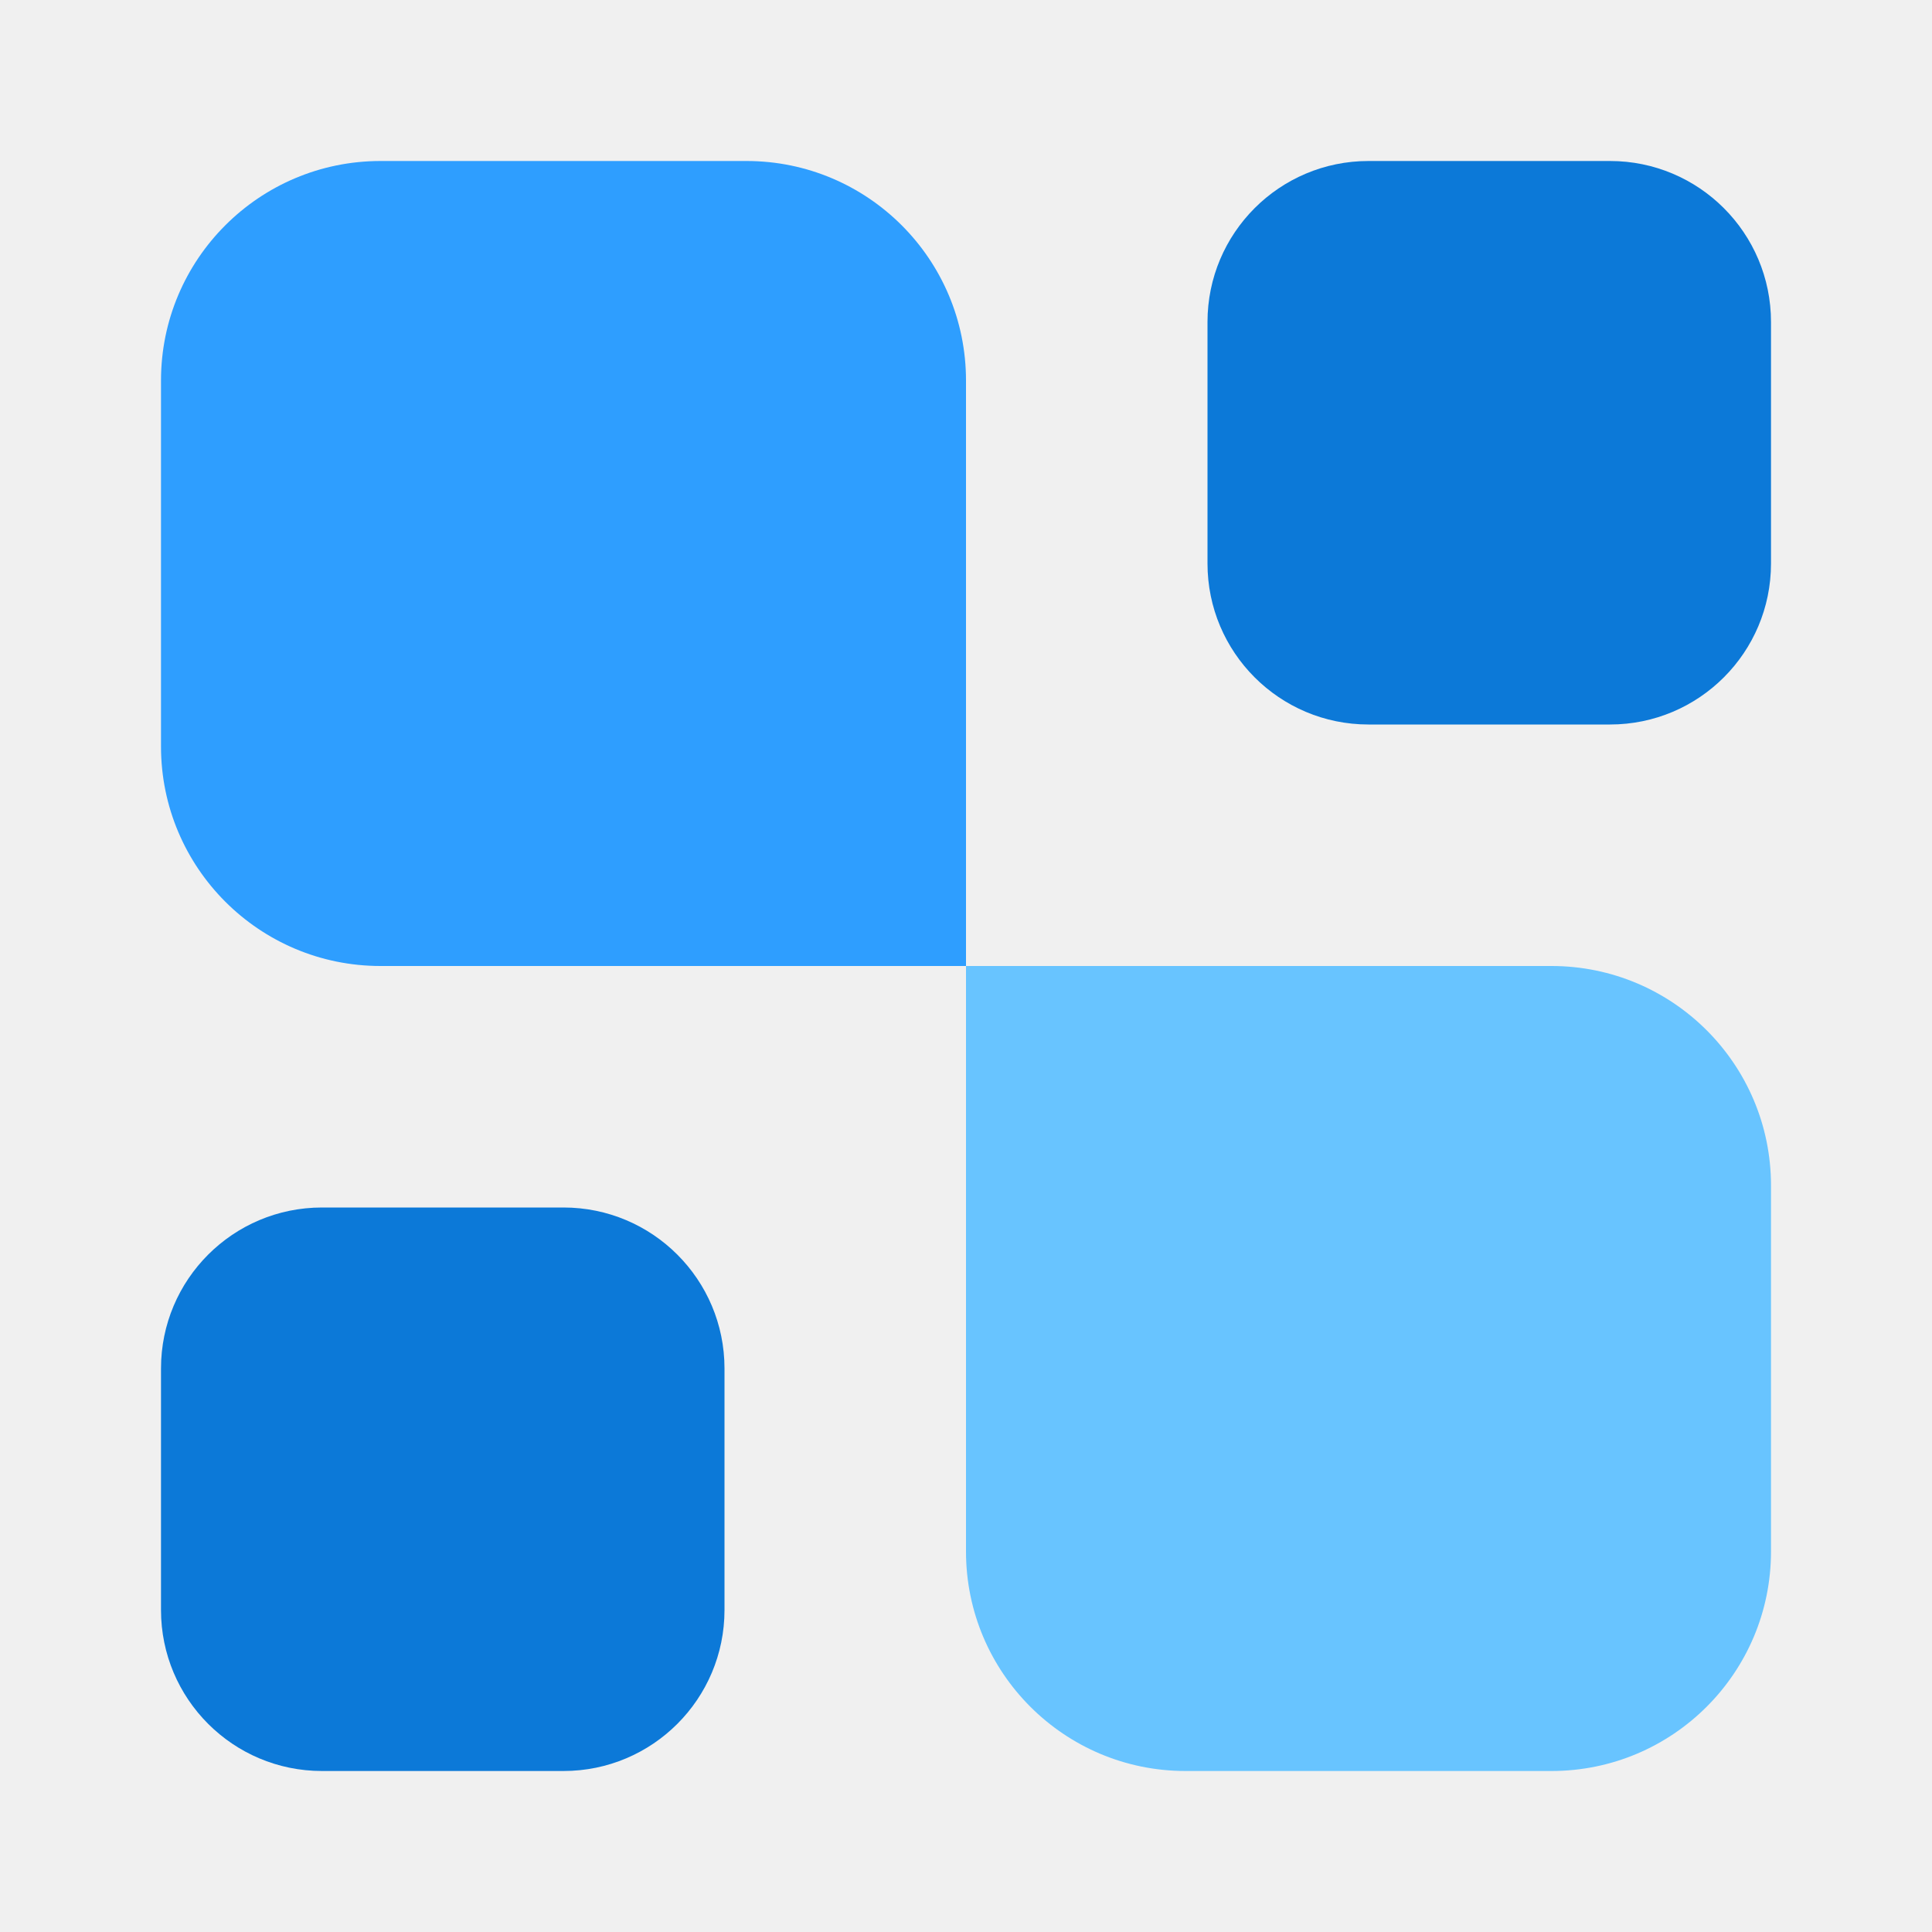
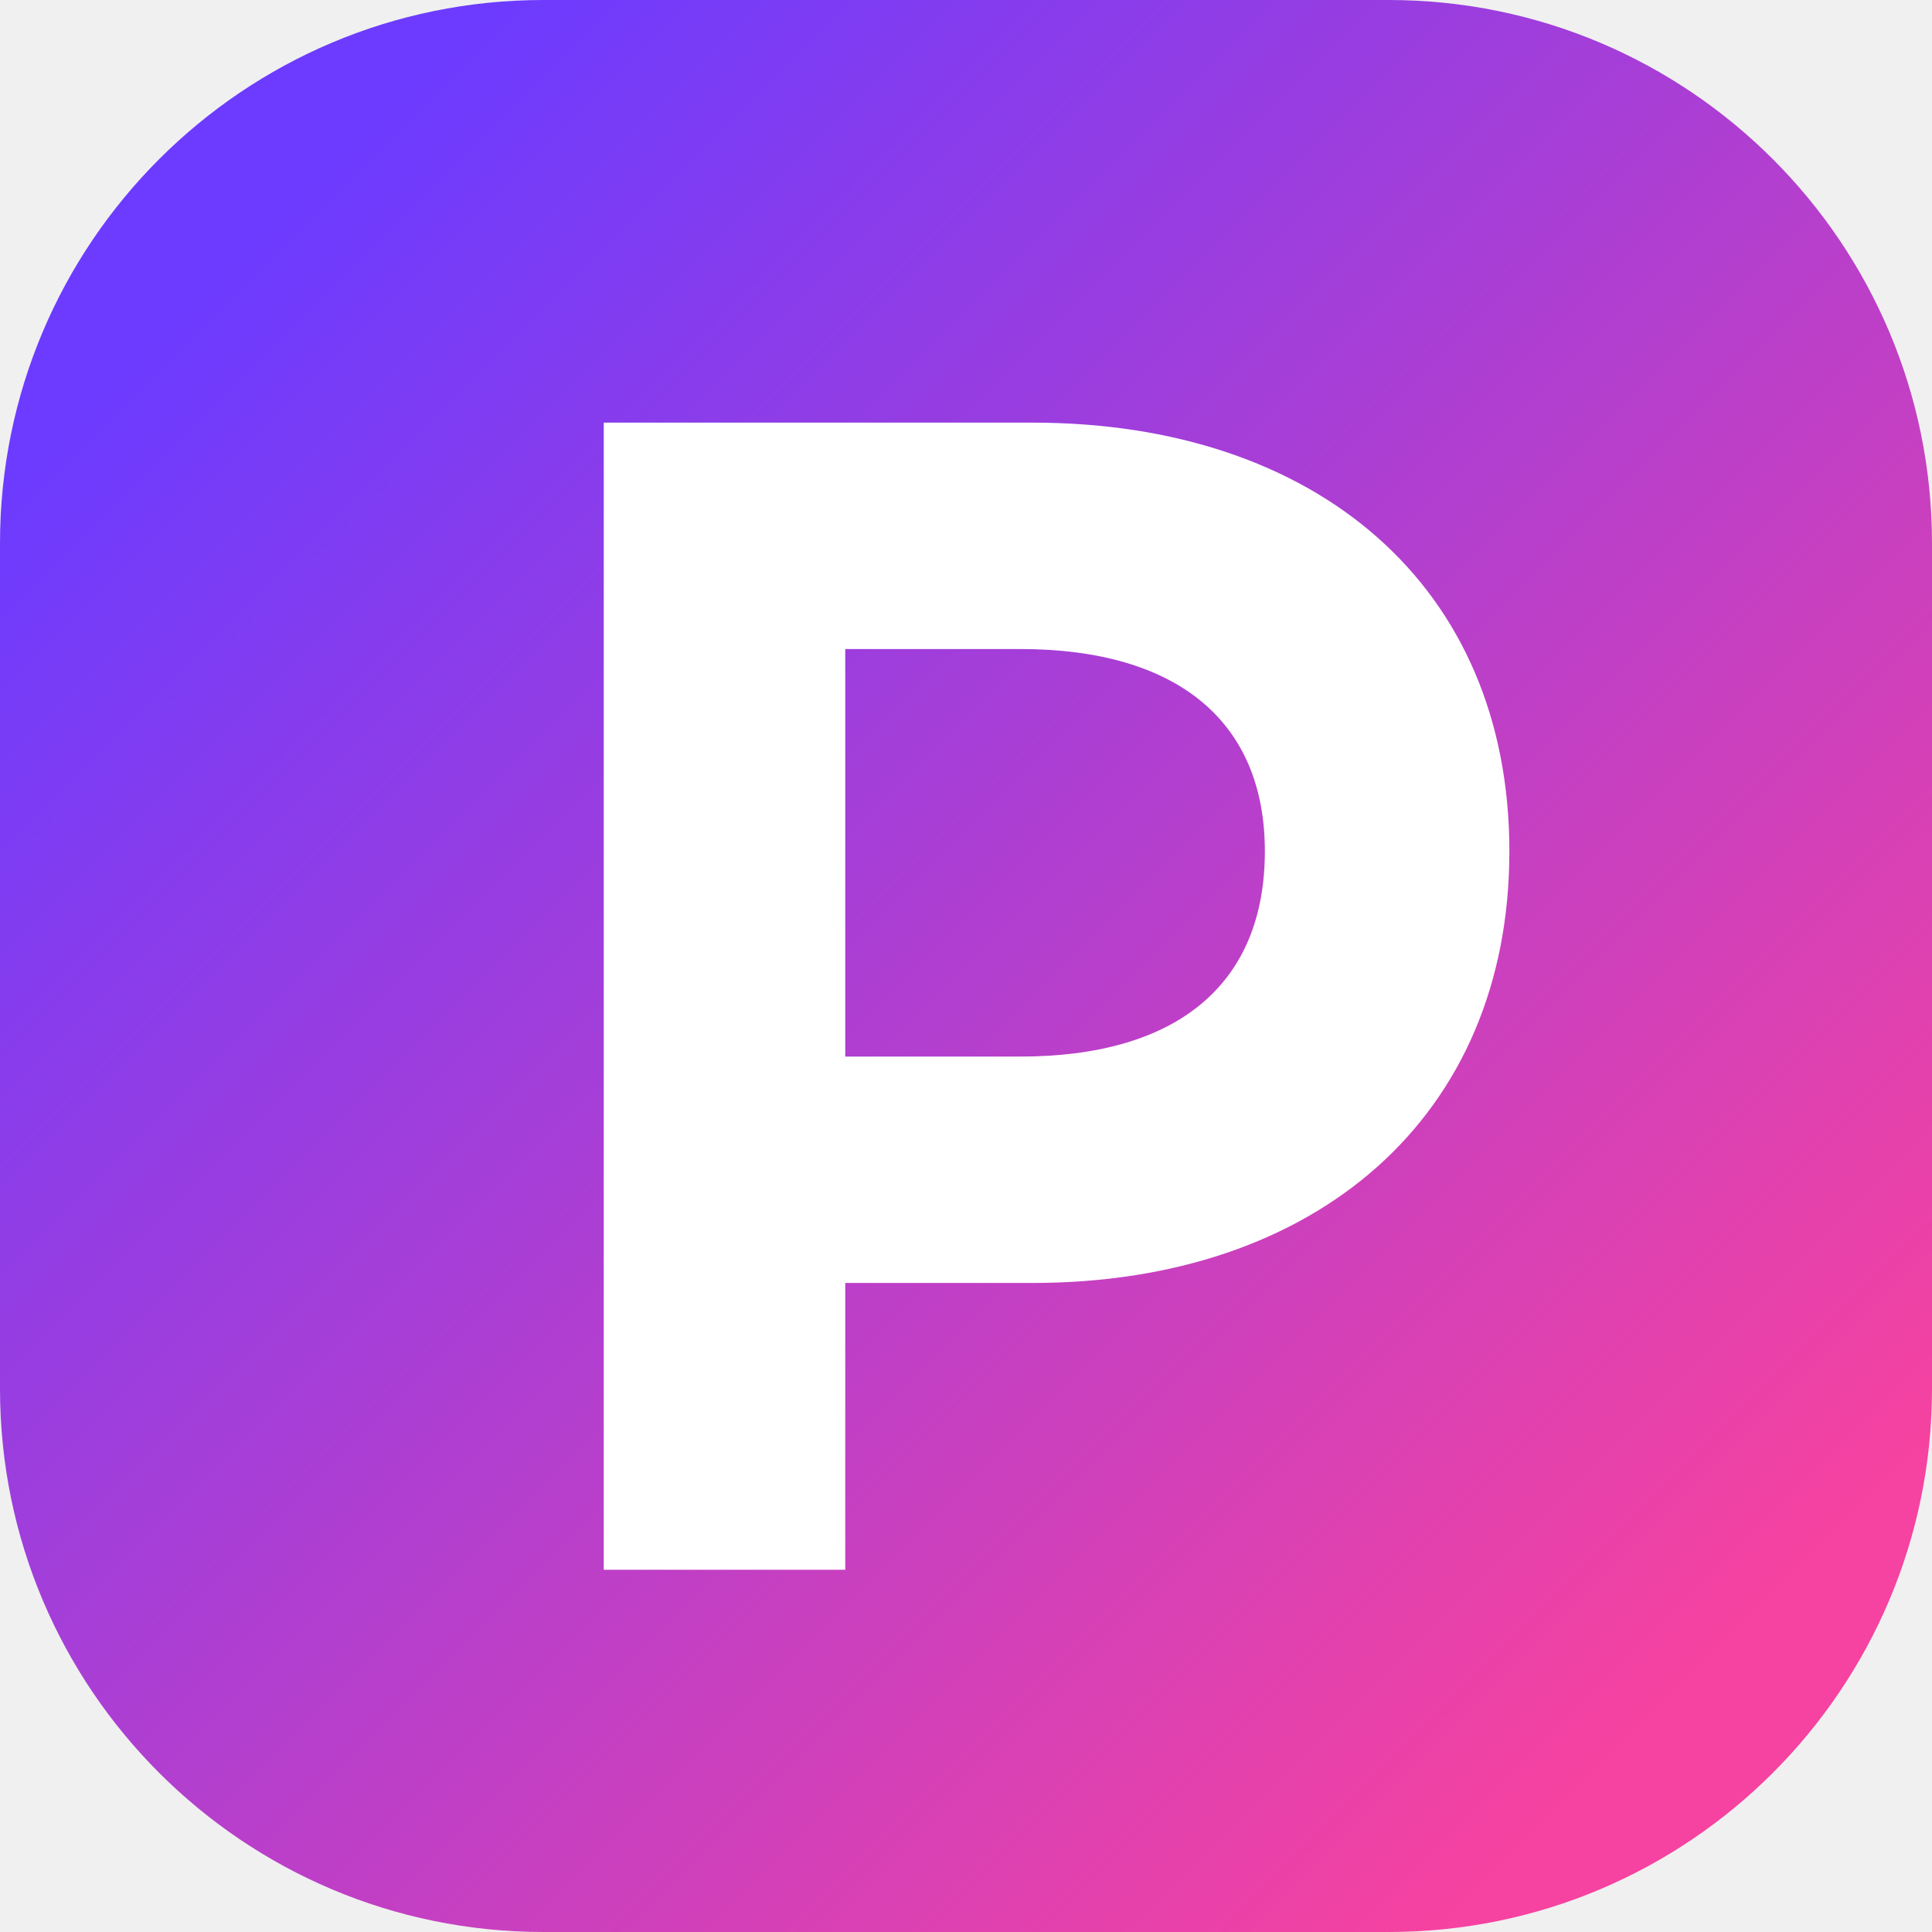
- <svg xmlns="http://www.w3.org/2000/svg" width="24" height="24" viewBox="0 0 24 24" fill="none">
-   <path d="M22 19.273C22 20.779 20.779 22 19.273 22H14.727C13.221 22 12 20.779 12 19.273V12H19.273C20.779 12 22 13.221 22 14.727V19.273Z" fill="#68C4FF" />
-   <path d="M20 2C21.105 2 22 2.895 22 4V7C22 8.105 21.105 9 20 9H17C15.895 9 15 8.105 15 7V4C15 2.895 15.895 2 17 2H20Z" fill="#0C79D8" />
-   <path d="M7 15C8.105 15 9 15.895 9 17V20C9 21.105 8.105 22 7 22H4C2.895 22 2 21.105 2 20V17C2 15.895 2.895 15 4 15H7Z" fill="#0C79D8" />
-   <path d="M12 12H4.727C3.221 12 2 10.779 2 9.273V4.727C2 3.221 3.221 2 4.727 2H9.273C10.779 2 12 3.221 12 4.727V12Z" fill="#2E9EFF" />
+ <svg xmlns="http://www.w3.org/2000/svg" viewBox="0 0 64 64" role="img" aria-label="ProOptiBusiness">
+   <defs>
+     <linearGradient id="pob-gradient" x1="8" y1="8" x2="56" y2="56" gradientUnits="userSpaceOnUse">
+       <stop stop-color="#6C3BFF" />
+       <stop offset="1" stop-color="#F642A0" />
+     </linearGradient>
+   </defs>
+   <rect width="64" height="64" rx="18" fill="url(#pob-gradient)" />
+   <path fill="#FFFFFF" d="M20 14h14.2C43.6 14 50 19.4 50 28.2S43.6 42.5 34.2 42.5H28V52h-8V14Zm8 7.5V35h5.8c5.2 0 8.1-2.4 8.1-6.8 0-4.3-2.9-6.7-8.1-6.7H28Z" />
</svg>
